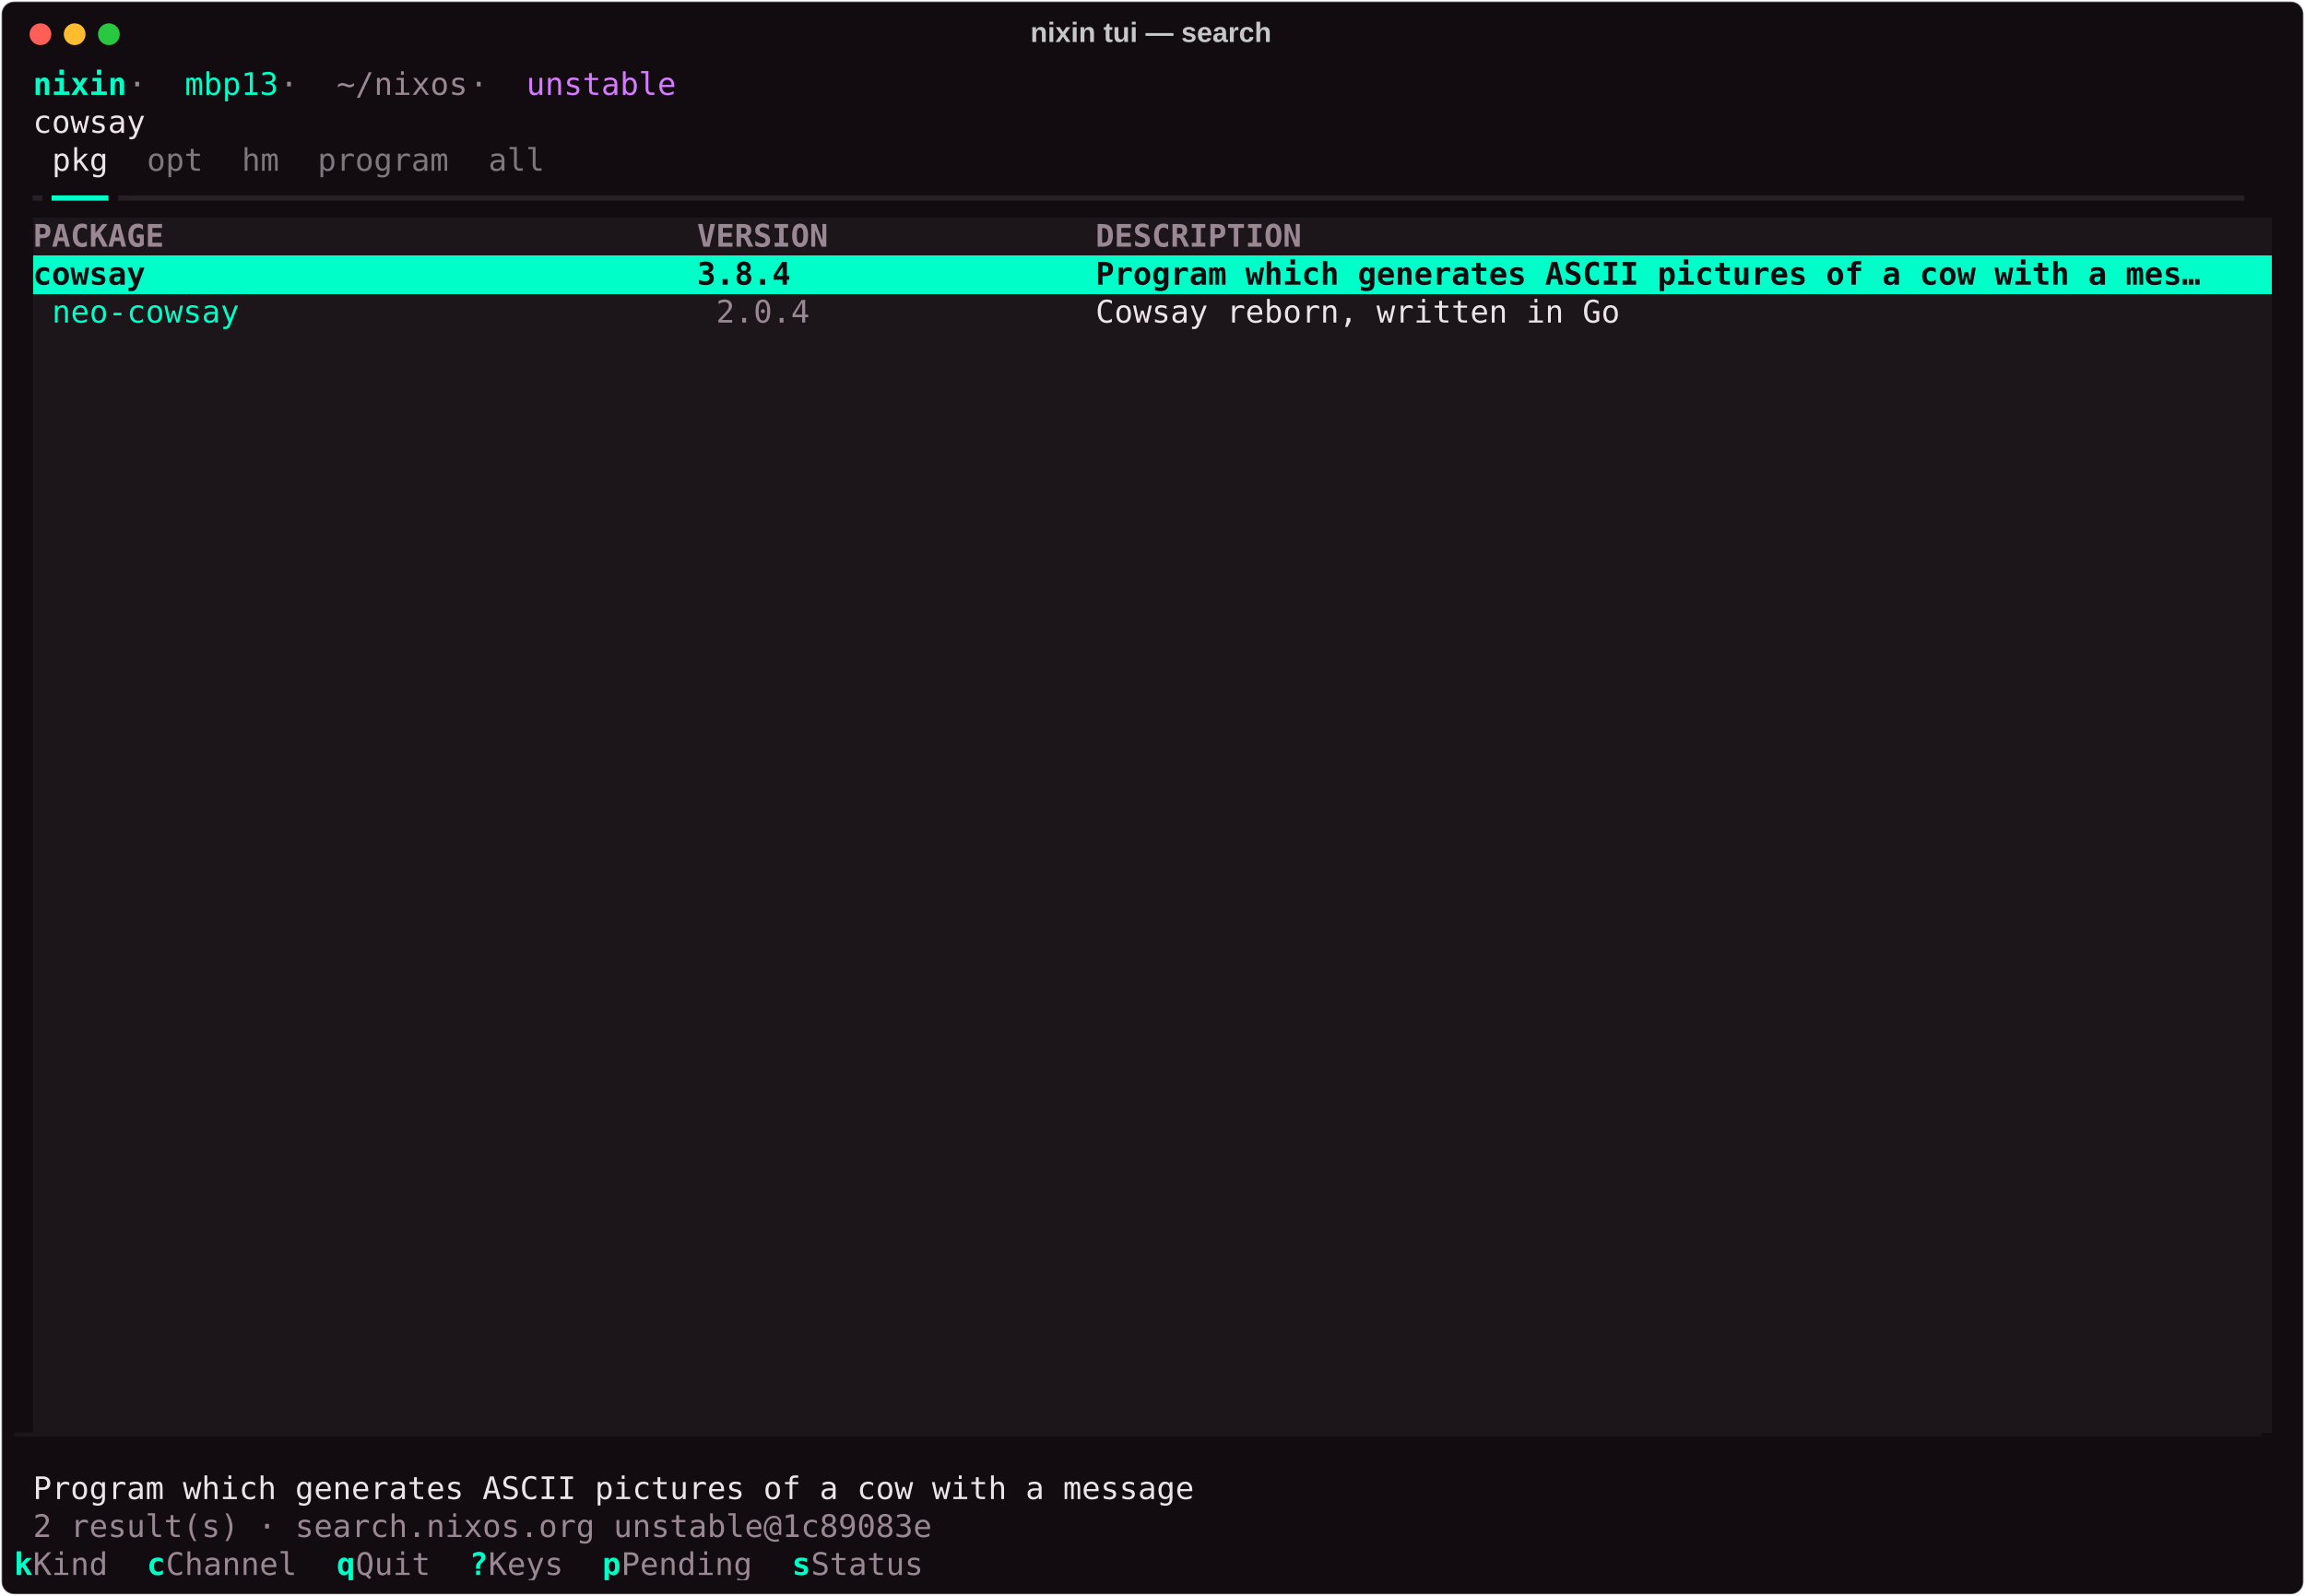
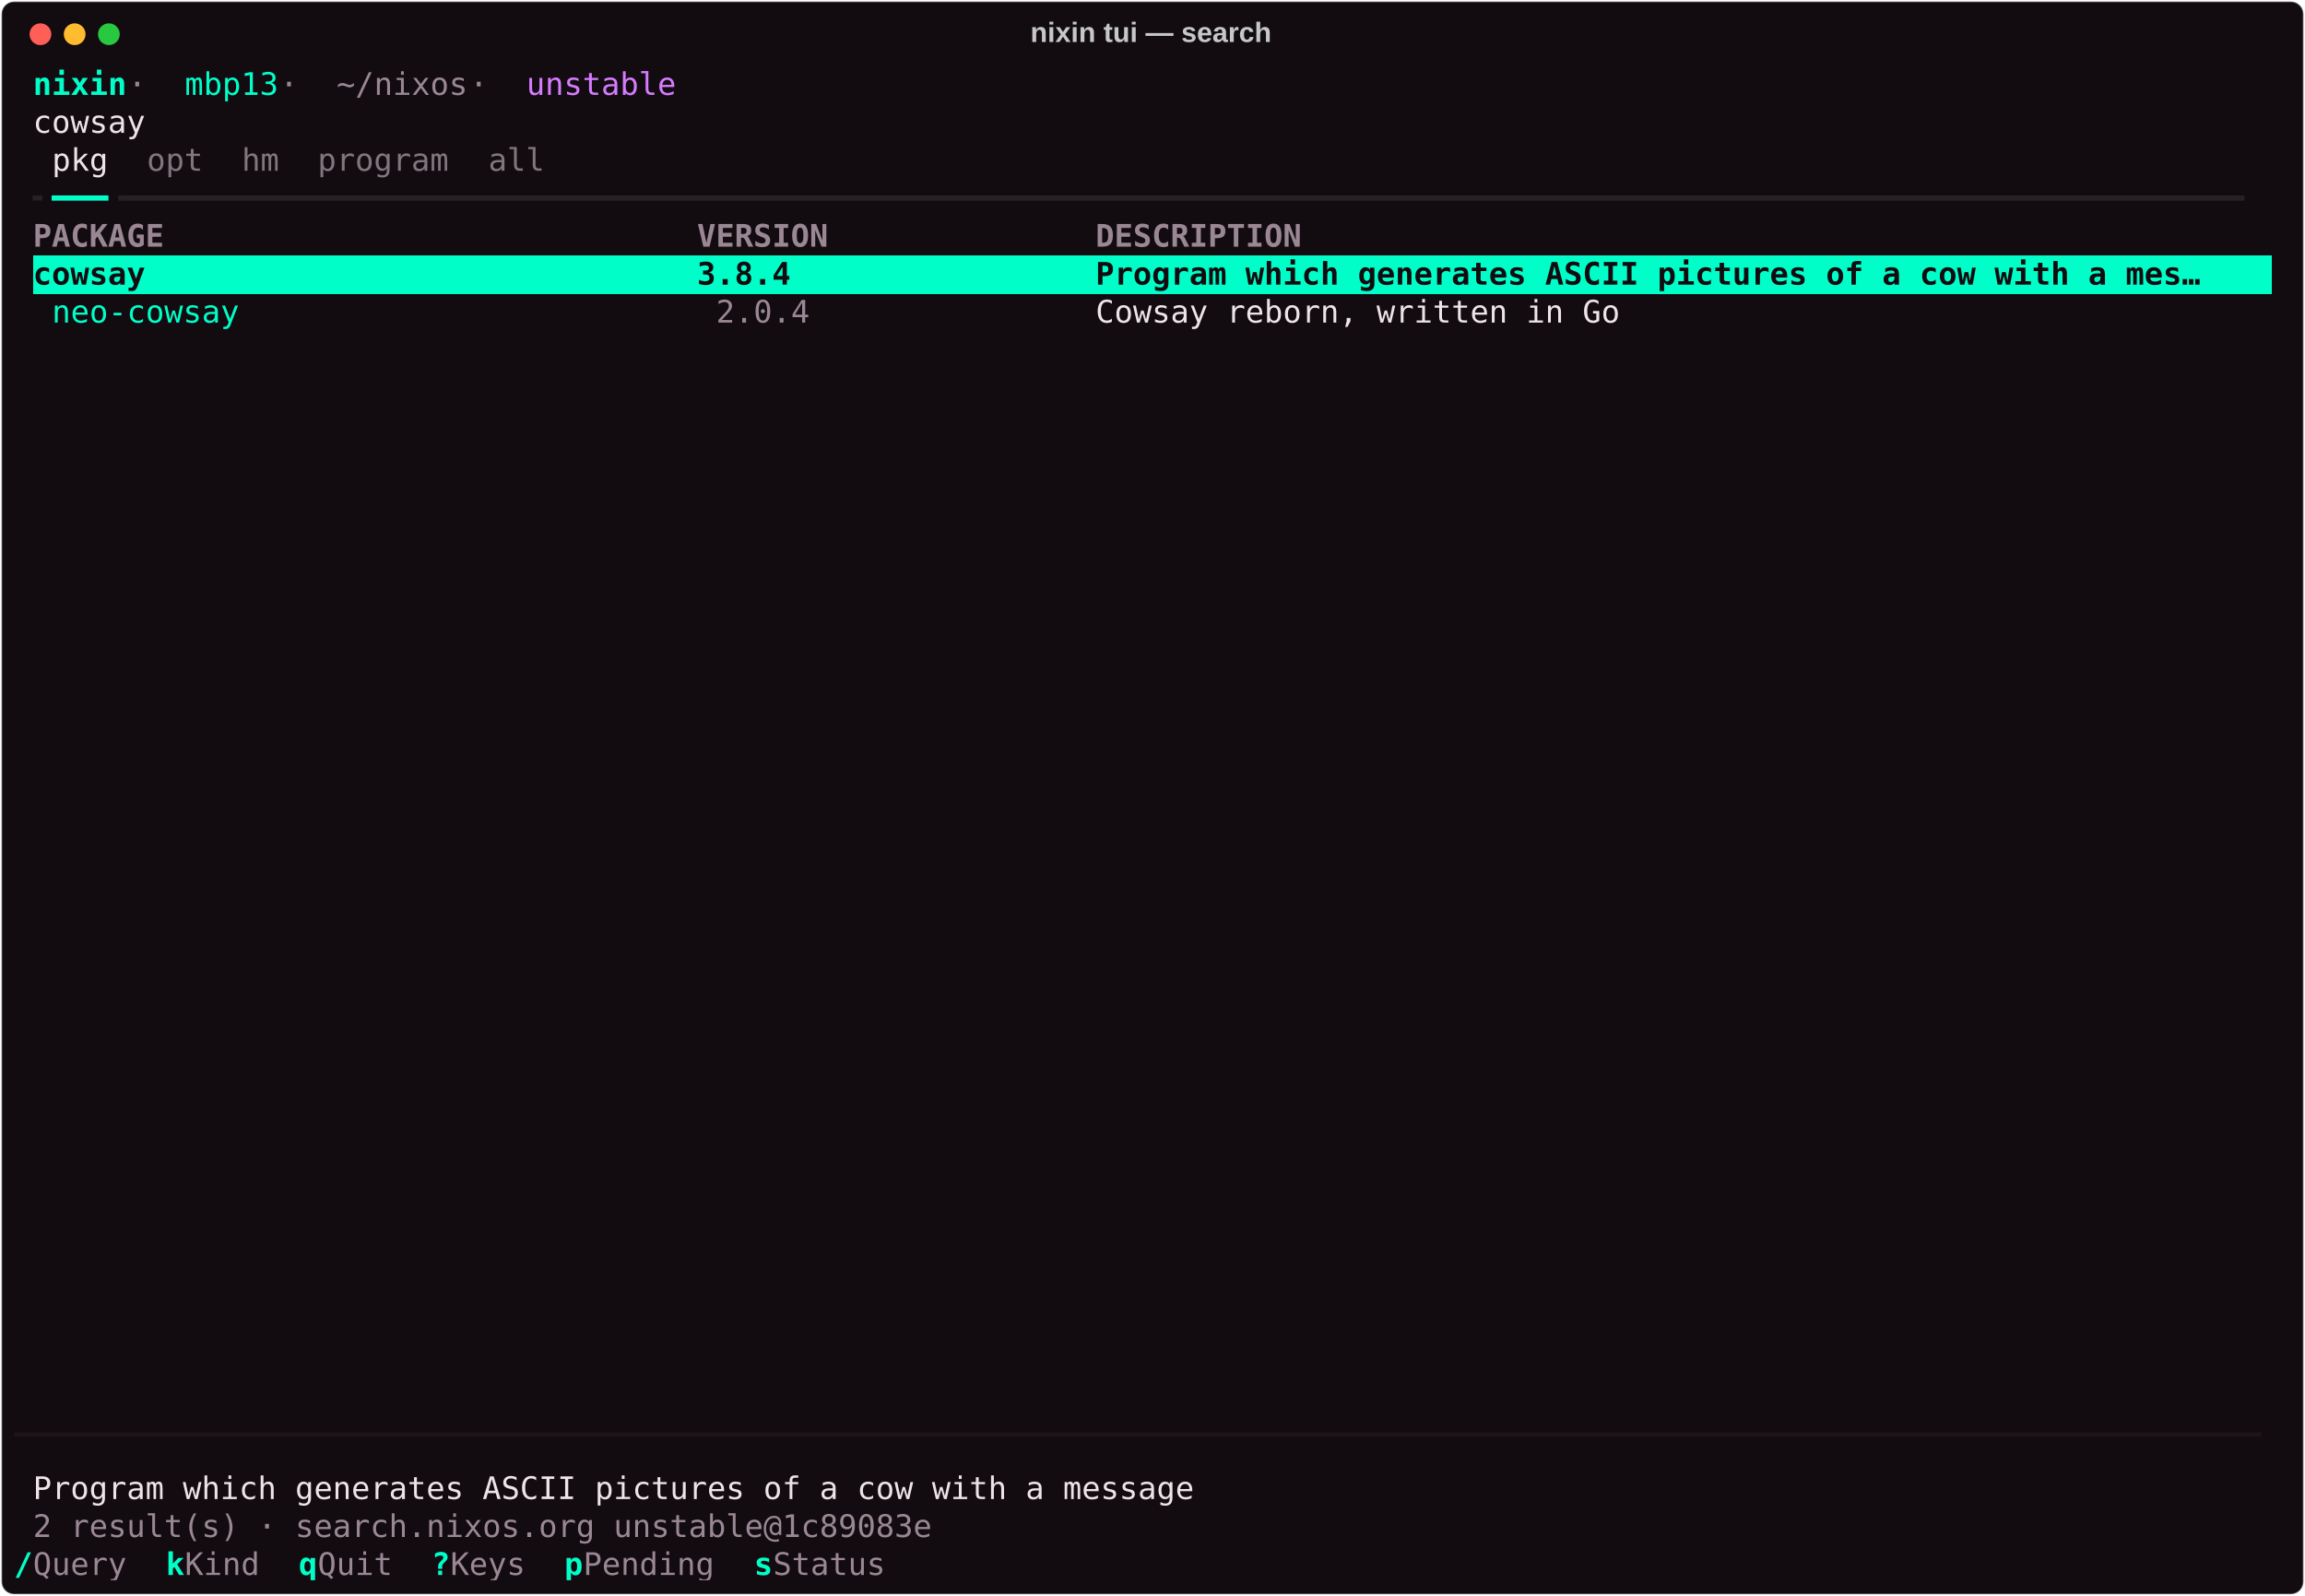
<svg xmlns="http://www.w3.org/2000/svg" class="rich-terminal" viewBox="0 0 1482 1026.0">
  <style>

    @font-face {
        font-family: "Fira Code";
        src: local("FiraCode-Regular"),
                url("https://cdnjs.cloudflare.com/ajax/libs/firacode/6.2.0/woff2/FiraCode-Regular.woff2") format("woff2"),
                url("https://cdnjs.cloudflare.com/ajax/libs/firacode/6.2.0/woff/FiraCode-Regular.woff") format("woff");
        font-style: normal;
        font-weight: 400;
    }
    @font-face {
        font-family: "Fira Code";
        src: local("FiraCode-Bold"),
                url("https://cdnjs.cloudflare.com/ajax/libs/firacode/6.2.0/woff2/FiraCode-Bold.woff2") format("woff2"),
                url("https://cdnjs.cloudflare.com/ajax/libs/firacode/6.2.0/woff/FiraCode-Bold.woff") format("woff");
        font-style: bold;
        font-weight: 700;
    }

-     .terminal-901312755-matrix {
+     .terminal-88205115-matrix {
        font-family: Fira Code, monospace;
        font-size: 20px;
        line-height: 24.4px;
        font-variant-east-asian: full-width;
    }

-     .terminal-901312755-title {
+     .terminal-88205115-title {
        font-size: 18px;
        font-weight: bold;
        font-family: arial;
    }

-     .terminal-901312755-r1 { fill: #c5c8c6 }
- .terminal-901312755-r2 { fill: #00ffc8;font-weight: bold }
- .terminal-901312755-r3 { fill: #9a8794 }
- .terminal-901312755-r4 { fill: #00ffc8 }
- .terminal-901312755-r5 { fill: #d57bff }
- .terminal-901312755-r6 { fill: #ede4ea }
- .terminal-901312755-r7 { fill: #7f777d }
- .terminal-901312755-r8 { fill: #272025 }
- .terminal-901312755-r9 { fill: #9a8794;font-weight: bold }
- .terminal-901312755-r10 { fill: #120b10;font-weight: bold }
- .terminal-901312755-r11 { fill: #1d131a }
+     .terminal-88205115-r1 { fill: #c5c8c6 }
+ .terminal-88205115-r2 { fill: #00ffc8;font-weight: bold }
+ .terminal-88205115-r3 { fill: #9a8794 }
+ .terminal-88205115-r4 { fill: #00ffc8 }
+ .terminal-88205115-r5 { fill: #d57bff }
+ .terminal-88205115-r6 { fill: #ede4ea }
+ .terminal-88205115-r7 { fill: #7f777d }
+ .terminal-88205115-r8 { fill: #272025 }
+ .terminal-88205115-r9 { fill: #9a8794;font-weight: bold }
+ .terminal-88205115-r10 { fill: #120b10;font-weight: bold }
+ .terminal-88205115-r11 { fill: #1d131a }
    </style>
  <defs>
-     <clipPath id="terminal-901312755-clip-terminal">
+     <clipPath id="terminal-88205115-clip-terminal">
      <rect x="0" y="0" width="1463.0" height="975.0" />
    </clipPath>
-     <clipPath id="terminal-901312755-line-0">
+     <clipPath id="terminal-88205115-line-0">
      <rect x="0" y="1.5" width="1464" height="24.65" />
    </clipPath>
-     <clipPath id="terminal-901312755-line-1">
+     <clipPath id="terminal-88205115-line-1">
      <rect x="0" y="25.9" width="1464" height="24.65" />
    </clipPath>
-     <clipPath id="terminal-901312755-line-2">
+     <clipPath id="terminal-88205115-line-2">
      <rect x="0" y="50.3" width="1464" height="24.65" />
    </clipPath>
-     <clipPath id="terminal-901312755-line-3">
+     <clipPath id="terminal-88205115-line-3">
      <rect x="0" y="74.7" width="1464" height="24.65" />
    </clipPath>
-     <clipPath id="terminal-901312755-line-4">
+     <clipPath id="terminal-88205115-line-4">
      <rect x="0" y="99.1" width="1464" height="24.65" />
    </clipPath>
-     <clipPath id="terminal-901312755-line-5">
+     <clipPath id="terminal-88205115-line-5">
      <rect x="0" y="123.5" width="1464" height="24.65" />
    </clipPath>
-     <clipPath id="terminal-901312755-line-6">
+     <clipPath id="terminal-88205115-line-6">
      <rect x="0" y="147.9" width="1464" height="24.65" />
    </clipPath>
-     <clipPath id="terminal-901312755-line-7">
+     <clipPath id="terminal-88205115-line-7">
      <rect x="0" y="172.3" width="1464" height="24.65" />
    </clipPath>
-     <clipPath id="terminal-901312755-line-8">
+     <clipPath id="terminal-88205115-line-8">
      <rect x="0" y="196.7" width="1464" height="24.65" />
    </clipPath>
-     <clipPath id="terminal-901312755-line-9">
+     <clipPath id="terminal-88205115-line-9">
      <rect x="0" y="221.1" width="1464" height="24.65" />
    </clipPath>
-     <clipPath id="terminal-901312755-line-10">
+     <clipPath id="terminal-88205115-line-10">
      <rect x="0" y="245.5" width="1464" height="24.65" />
    </clipPath>
-     <clipPath id="terminal-901312755-line-11">
+     <clipPath id="terminal-88205115-line-11">
      <rect x="0" y="269.9" width="1464" height="24.65" />
    </clipPath>
-     <clipPath id="terminal-901312755-line-12">
+     <clipPath id="terminal-88205115-line-12">
      <rect x="0" y="294.3" width="1464" height="24.65" />
    </clipPath>
-     <clipPath id="terminal-901312755-line-13">
+     <clipPath id="terminal-88205115-line-13">
      <rect x="0" y="318.7" width="1464" height="24.65" />
    </clipPath>
-     <clipPath id="terminal-901312755-line-14">
+     <clipPath id="terminal-88205115-line-14">
      <rect x="0" y="343.1" width="1464" height="24.65" />
    </clipPath>
-     <clipPath id="terminal-901312755-line-15">
+     <clipPath id="terminal-88205115-line-15">
      <rect x="0" y="367.5" width="1464" height="24.65" />
    </clipPath>
-     <clipPath id="terminal-901312755-line-16">
+     <clipPath id="terminal-88205115-line-16">
      <rect x="0" y="391.9" width="1464" height="24.65" />
    </clipPath>
-     <clipPath id="terminal-901312755-line-17">
+     <clipPath id="terminal-88205115-line-17">
      <rect x="0" y="416.3" width="1464" height="24.65" />
    </clipPath>
-     <clipPath id="terminal-901312755-line-18">
+     <clipPath id="terminal-88205115-line-18">
      <rect x="0" y="440.7" width="1464" height="24.65" />
    </clipPath>
-     <clipPath id="terminal-901312755-line-19">
+     <clipPath id="terminal-88205115-line-19">
      <rect x="0" y="465.1" width="1464" height="24.65" />
    </clipPath>
-     <clipPath id="terminal-901312755-line-20">
+     <clipPath id="terminal-88205115-line-20">
      <rect x="0" y="489.5" width="1464" height="24.65" />
    </clipPath>
-     <clipPath id="terminal-901312755-line-21">
+     <clipPath id="terminal-88205115-line-21">
      <rect x="0" y="513.9" width="1464" height="24.65" />
    </clipPath>
-     <clipPath id="terminal-901312755-line-22">
+     <clipPath id="terminal-88205115-line-22">
      <rect x="0" y="538.3" width="1464" height="24.65" />
    </clipPath>
-     <clipPath id="terminal-901312755-line-23">
+     <clipPath id="terminal-88205115-line-23">
      <rect x="0" y="562.7" width="1464" height="24.65" />
    </clipPath>
-     <clipPath id="terminal-901312755-line-24">
+     <clipPath id="terminal-88205115-line-24">
      <rect x="0" y="587.1" width="1464" height="24.65" />
    </clipPath>
-     <clipPath id="terminal-901312755-line-25">
+     <clipPath id="terminal-88205115-line-25">
      <rect x="0" y="611.5" width="1464" height="24.65" />
    </clipPath>
-     <clipPath id="terminal-901312755-line-26">
+     <clipPath id="terminal-88205115-line-26">
      <rect x="0" y="635.9" width="1464" height="24.65" />
    </clipPath>
-     <clipPath id="terminal-901312755-line-27">
+     <clipPath id="terminal-88205115-line-27">
      <rect x="0" y="660.3" width="1464" height="24.65" />
    </clipPath>
-     <clipPath id="terminal-901312755-line-28">
+     <clipPath id="terminal-88205115-line-28">
      <rect x="0" y="684.7" width="1464" height="24.65" />
    </clipPath>
-     <clipPath id="terminal-901312755-line-29">
+     <clipPath id="terminal-88205115-line-29">
      <rect x="0" y="709.1" width="1464" height="24.65" />
    </clipPath>
-     <clipPath id="terminal-901312755-line-30">
+     <clipPath id="terminal-88205115-line-30">
      <rect x="0" y="733.5" width="1464" height="24.65" />
    </clipPath>
-     <clipPath id="terminal-901312755-line-31">
+     <clipPath id="terminal-88205115-line-31">
      <rect x="0" y="757.9" width="1464" height="24.65" />
    </clipPath>
-     <clipPath id="terminal-901312755-line-32">
+     <clipPath id="terminal-88205115-line-32">
      <rect x="0" y="782.3" width="1464" height="24.65" />
    </clipPath>
-     <clipPath id="terminal-901312755-line-33">
+     <clipPath id="terminal-88205115-line-33">
      <rect x="0" y="806.7" width="1464" height="24.65" />
    </clipPath>
-     <clipPath id="terminal-901312755-line-34">
+     <clipPath id="terminal-88205115-line-34">
      <rect x="0" y="831.1" width="1464" height="24.65" />
    </clipPath>
-     <clipPath id="terminal-901312755-line-35">
+     <clipPath id="terminal-88205115-line-35">
      <rect x="0" y="855.5" width="1464" height="24.65" />
    </clipPath>
-     <clipPath id="terminal-901312755-line-36">
+     <clipPath id="terminal-88205115-line-36">
      <rect x="0" y="879.9" width="1464" height="24.65" />
    </clipPath>
-     <clipPath id="terminal-901312755-line-37">
+     <clipPath id="terminal-88205115-line-37">
      <rect x="0" y="904.3" width="1464" height="24.65" />
    </clipPath>
-     <clipPath id="terminal-901312755-line-38">
+     <clipPath id="terminal-88205115-line-38">
      <rect x="0" y="928.7" width="1464" height="24.65" />
    </clipPath>
  </defs>
  <rect fill="#120b10" stroke="rgba(255,255,255,0.35)" stroke-width="1" x="1" y="1" width="1480" height="1024" rx="8" />
-   <text class="terminal-901312755-title" fill="#c5c8c6" text-anchor="middle" x="740" y="27">nixin tui — search</text>
+   <text class="terminal-88205115-title" fill="#c5c8c6" text-anchor="middle" x="740" y="27">nixin tui — search</text>
  <g transform="translate(26,22)">
    <circle cx="0" cy="0" r="7" fill="#ff5f57" />
    <circle cx="22" cy="0" r="7" fill="#febc2e" />
    <circle cx="44" cy="0" r="7" fill="#28c840" />
  </g>
-   <g transform="translate(9, 41)" clip-path="url(#terminal-901312755-clip-terminal)">
-     <rect fill="#1c151a" x="12.2" y="99.1" width="427" height="24.65" shape-rendering="crispEdges" />
-     <rect fill="#1c151a" x="439.2" y="99.1" width="256.2" height="24.65" shape-rendering="crispEdges" />
-     <rect fill="#1c151a" x="695.4" y="99.1" width="744.2" height="24.65" shape-rendering="crispEdges" />
-     <rect fill="#1c151a" x="1439.6" y="99.1" width="12.2" height="24.65" shape-rendering="crispEdges" />
+   <g transform="translate(9, 41)" clip-path="url(#terminal-88205115-clip-terminal)">
    <rect fill="#00ffc8" x="12.2" y="123.5" width="427" height="24.65" shape-rendering="crispEdges" />
    <rect fill="#00ffc8" x="439.2" y="123.5" width="256.2" height="24.65" shape-rendering="crispEdges" />
    <rect fill="#00ffc8" x="695.4" y="123.5" width="744.2" height="24.65" shape-rendering="crispEdges" />
    <rect fill="#00ffc8" x="1439.6" y="123.5" width="12.2" height="24.65" shape-rendering="crispEdges" />
-     <rect fill="#1c151a" x="12.2" y="147.9" width="12.2" height="24.65" shape-rendering="crispEdges" />
-     <rect fill="#1c151a" x="24.4" y="147.9" width="122" height="24.65" shape-rendering="crispEdges" />
-     <rect fill="#1c151a" x="146.4" y="147.9" width="292.8" height="24.65" shape-rendering="crispEdges" />
-     <rect fill="#1c151a" x="439.2" y="147.9" width="12.2" height="24.65" shape-rendering="crispEdges" />
-     <rect fill="#1c151a" x="451.4" y="147.9" width="61" height="24.65" shape-rendering="crispEdges" />
-     <rect fill="#1c151a" x="512.4" y="147.9" width="183" height="24.65" shape-rendering="crispEdges" />
-     <rect fill="#1c151a" x="695.4" y="147.9" width="744.2" height="24.65" shape-rendering="crispEdges" />
-     <rect fill="#1c151a" x="1439.6" y="147.9" width="12.2" height="24.65" shape-rendering="crispEdges" />
-     <rect fill="#1c151a" x="12.2" y="172.3" width="1439.6" height="24.65" shape-rendering="crispEdges" />
-     <rect fill="#1c151a" x="12.2" y="196.7" width="1439.6" height="24.65" shape-rendering="crispEdges" />
-     <rect fill="#1c151a" x="12.2" y="221.1" width="1439.6" height="24.65" shape-rendering="crispEdges" />
-     <rect fill="#1c151a" x="12.2" y="245.5" width="1439.6" height="24.65" shape-rendering="crispEdges" />
-     <rect fill="#1c151a" x="12.2" y="269.9" width="1439.6" height="24.65" shape-rendering="crispEdges" />
-     <rect fill="#1c151a" x="12.2" y="294.3" width="1439.6" height="24.65" shape-rendering="crispEdges" />
-     <rect fill="#1c151a" x="12.2" y="318.7" width="1439.6" height="24.65" shape-rendering="crispEdges" />
-     <rect fill="#1c151a" x="12.2" y="343.1" width="1439.6" height="24.65" shape-rendering="crispEdges" />
-     <rect fill="#1c151a" x="12.2" y="367.5" width="1439.6" height="24.65" shape-rendering="crispEdges" />
-     <rect fill="#1c151a" x="12.2" y="391.9" width="1439.6" height="24.65" shape-rendering="crispEdges" />
-     <rect fill="#1c151a" x="12.2" y="416.3" width="1439.6" height="24.65" shape-rendering="crispEdges" />
-     <rect fill="#1c151a" x="12.2" y="440.7" width="1439.6" height="24.65" shape-rendering="crispEdges" />
-     <rect fill="#1c151a" x="12.2" y="465.1" width="1439.6" height="24.65" shape-rendering="crispEdges" />
-     <rect fill="#1c151a" x="12.2" y="489.5" width="1439.6" height="24.65" shape-rendering="crispEdges" />
-     <rect fill="#1c151a" x="12.2" y="513.9" width="1439.6" height="24.65" shape-rendering="crispEdges" />
-     <rect fill="#1c151a" x="12.2" y="538.3" width="1439.6" height="24.65" shape-rendering="crispEdges" />
-     <rect fill="#1c151a" x="12.2" y="562.7" width="1439.6" height="24.65" shape-rendering="crispEdges" />
-     <rect fill="#1c151a" x="12.2" y="587.1" width="1439.6" height="24.65" shape-rendering="crispEdges" />
-     <rect fill="#1c151a" x="12.2" y="611.5" width="1439.6" height="24.65" shape-rendering="crispEdges" />
-     <rect fill="#1c151a" x="12.2" y="635.9" width="1439.6" height="24.65" shape-rendering="crispEdges" />
-     <rect fill="#1c151a" x="12.2" y="660.3" width="1439.6" height="24.65" shape-rendering="crispEdges" />
-     <rect fill="#1c151a" x="12.2" y="684.7" width="1439.6" height="24.65" shape-rendering="crispEdges" />
-     <rect fill="#1c151a" x="12.2" y="709.1" width="1439.6" height="24.65" shape-rendering="crispEdges" />
-     <rect fill="#1c151a" x="12.2" y="733.5" width="1439.6" height="24.65" shape-rendering="crispEdges" />
-     <rect fill="#1c151a" x="12.2" y="757.9" width="1439.6" height="24.65" shape-rendering="crispEdges" />
-     <rect fill="#1c151a" x="12.2" y="782.3" width="1439.6" height="24.65" shape-rendering="crispEdges" />
-     <rect fill="#1c151a" x="12.2" y="806.7" width="1439.6" height="24.65" shape-rendering="crispEdges" />
-     <rect fill="#1c151a" x="12.2" y="831.1" width="1439.6" height="24.65" shape-rendering="crispEdges" />
-     <rect fill="#1c151a" x="12.2" y="855.5" width="1439.6" height="24.65" shape-rendering="crispEdges" />
-     <g class="terminal-901312755-matrix">
-       <text class="terminal-901312755-r2" x="12.2" y="20" textLength="61" clip-path="url(#terminal-901312755-line-0)">nixin</text>
-       <text class="terminal-901312755-r3" x="73.2" y="20" textLength="36.6" clip-path="url(#terminal-901312755-line-0)"> · </text>
-       <text class="terminal-901312755-r4" x="109.8" y="20" textLength="61" clip-path="url(#terminal-901312755-line-0)">mbp13</text>
-       <text class="terminal-901312755-r3" x="170.8" y="20" textLength="36.6" clip-path="url(#terminal-901312755-line-0)"> · </text>
-       <text class="terminal-901312755-r3" x="207.4" y="20" textLength="85.4" clip-path="url(#terminal-901312755-line-0)">~/nixos</text>
-       <text class="terminal-901312755-r3" x="292.8" y="20" textLength="36.6" clip-path="url(#terminal-901312755-line-0)"> · </text>
-       <text class="terminal-901312755-r5" x="329.4" y="20" textLength="97.6" clip-path="url(#terminal-901312755-line-0)">unstable</text>
-       <text class="terminal-901312755-r1" x="1464" y="20" textLength="12.2" clip-path="url(#terminal-901312755-line-0)">
- </text>
-       <text class="terminal-901312755-r6" x="12.2" y="44.4" textLength="73.2" clip-path="url(#terminal-901312755-line-1)">cowsay</text>
-       <text class="terminal-901312755-r1" x="1464" y="44.4" textLength="12.2" clip-path="url(#terminal-901312755-line-1)">
- </text>
-       <text class="terminal-901312755-r6" x="24.4" y="68.8" textLength="36.6" clip-path="url(#terminal-901312755-line-2)">pkg</text>
-       <text class="terminal-901312755-r7" x="85.4" y="68.8" textLength="36.6" clip-path="url(#terminal-901312755-line-2)">opt</text>
-       <text class="terminal-901312755-r7" x="146.4" y="68.8" textLength="24.4" clip-path="url(#terminal-901312755-line-2)">hm</text>
-       <text class="terminal-901312755-r7" x="195.2" y="68.8" textLength="85.4" clip-path="url(#terminal-901312755-line-2)">program</text>
-       <text class="terminal-901312755-r7" x="305" y="68.8" textLength="36.6" clip-path="url(#terminal-901312755-line-2)">all</text>
-       <text class="terminal-901312755-r1" x="1464" y="68.8" textLength="12.2" clip-path="url(#terminal-901312755-line-2)">
- </text>
-       <text class="terminal-901312755-r8" x="12.2" y="93.2" textLength="12.2" clip-path="url(#terminal-901312755-line-3)">╸</text>
-       <text class="terminal-901312755-r4" x="24.4" y="93.2" textLength="36.6" clip-path="url(#terminal-901312755-line-3)">━━━</text>
-       <text class="terminal-901312755-r8" x="61" y="93.2" textLength="12.2" clip-path="url(#terminal-901312755-line-3)">╺</text>
-       <text class="terminal-901312755-r8" x="73.2" y="93.2" textLength="1378.6" clip-path="url(#terminal-901312755-line-3)">━━━━━━━━━━━━━━━━━━━━━━━━━━━━━━━━━━━━━━━━━━━━━━━━━━━━━━━━━━━━━━━━━━━━━━━━━━━━━━━━━━━━━━━━━━━━━━━━━━━━━━━━━━━━━━━━━</text>
-       <text class="terminal-901312755-r1" x="1464" y="93.2" textLength="12.2" clip-path="url(#terminal-901312755-line-3)">
- </text>
-       <text class="terminal-901312755-r9" x="12.2" y="117.6" textLength="427" clip-path="url(#terminal-901312755-line-4)"> PACKAGE                           </text>
-       <text class="terminal-901312755-r9" x="439.2" y="117.6" textLength="256.2" clip-path="url(#terminal-901312755-line-4)"> VERSION             </text>
-       <text class="terminal-901312755-r9" x="695.4" y="117.6" textLength="744.2" clip-path="url(#terminal-901312755-line-4)"> DESCRIPTION                                                 </text>
-       <text class="terminal-901312755-r1" x="1464" y="117.6" textLength="12.2" clip-path="url(#terminal-901312755-line-4)">
- </text>
-       <text class="terminal-901312755-r10" x="12.2" y="142" textLength="427" clip-path="url(#terminal-901312755-line-5)"> cowsay                            </text>
-       <text class="terminal-901312755-r10" x="439.2" y="142" textLength="256.2" clip-path="url(#terminal-901312755-line-5)"> 3.8.4               </text>
-       <text class="terminal-901312755-r10" x="695.4" y="142" textLength="744.2" clip-path="url(#terminal-901312755-line-5)"> Program which generates ASCII pictures of a cow with a mes… </text>
-       <text class="terminal-901312755-r1" x="1464" y="142" textLength="12.2" clip-path="url(#terminal-901312755-line-5)">
- </text>
-       <text class="terminal-901312755-r4" x="24.4" y="166.4" textLength="122" clip-path="url(#terminal-901312755-line-6)">neo-cowsay</text>
-       <text class="terminal-901312755-r3" x="451.4" y="166.4" textLength="61" clip-path="url(#terminal-901312755-line-6)">2.0.4</text>
-       <text class="terminal-901312755-r6" x="695.4" y="166.4" textLength="744.2" clip-path="url(#terminal-901312755-line-6)"> Cowsay reborn, written in Go                                </text>
-       <text class="terminal-901312755-r1" x="1464" y="166.4" textLength="12.2" clip-path="url(#terminal-901312755-line-6)">
- </text>
-       <text class="terminal-901312755-r1" x="1464" y="190.8" textLength="12.2" clip-path="url(#terminal-901312755-line-7)">
- </text>
-       <text class="terminal-901312755-r1" x="1464" y="215.2" textLength="12.2" clip-path="url(#terminal-901312755-line-8)">
- </text>
-       <text class="terminal-901312755-r1" x="1464" y="239.6" textLength="12.2" clip-path="url(#terminal-901312755-line-9)">
- </text>
-       <text class="terminal-901312755-r1" x="1464" y="264" textLength="12.2" clip-path="url(#terminal-901312755-line-10)">
- </text>
-       <text class="terminal-901312755-r1" x="1464" y="288.4" textLength="12.2" clip-path="url(#terminal-901312755-line-11)">
- </text>
-       <text class="terminal-901312755-r1" x="1464" y="312.8" textLength="12.2" clip-path="url(#terminal-901312755-line-12)">
- </text>
-       <text class="terminal-901312755-r1" x="1464" y="337.2" textLength="12.2" clip-path="url(#terminal-901312755-line-13)">
- </text>
-       <text class="terminal-901312755-r1" x="1464" y="361.6" textLength="12.2" clip-path="url(#terminal-901312755-line-14)">
- </text>
-       <text class="terminal-901312755-r1" x="1464" y="386" textLength="12.2" clip-path="url(#terminal-901312755-line-15)">
- </text>
-       <text class="terminal-901312755-r1" x="1464" y="410.4" textLength="12.2" clip-path="url(#terminal-901312755-line-16)">
- </text>
-       <text class="terminal-901312755-r1" x="1464" y="434.8" textLength="12.2" clip-path="url(#terminal-901312755-line-17)">
- </text>
-       <text class="terminal-901312755-r1" x="1464" y="459.2" textLength="12.2" clip-path="url(#terminal-901312755-line-18)">
- </text>
-       <text class="terminal-901312755-r1" x="1464" y="483.6" textLength="12.2" clip-path="url(#terminal-901312755-line-19)">
- </text>
-       <text class="terminal-901312755-r1" x="1464" y="508" textLength="12.2" clip-path="url(#terminal-901312755-line-20)">
- </text>
-       <text class="terminal-901312755-r1" x="1464" y="532.4" textLength="12.2" clip-path="url(#terminal-901312755-line-21)">
- </text>
-       <text class="terminal-901312755-r1" x="1464" y="556.8" textLength="12.2" clip-path="url(#terminal-901312755-line-22)">
- </text>
-       <text class="terminal-901312755-r1" x="1464" y="581.2" textLength="12.2" clip-path="url(#terminal-901312755-line-23)">
- </text>
-       <text class="terminal-901312755-r1" x="1464" y="605.6" textLength="12.2" clip-path="url(#terminal-901312755-line-24)">
- </text>
-       <text class="terminal-901312755-r1" x="1464" y="630" textLength="12.2" clip-path="url(#terminal-901312755-line-25)">
- </text>
-       <text class="terminal-901312755-r1" x="1464" y="654.4" textLength="12.2" clip-path="url(#terminal-901312755-line-26)">
- </text>
-       <text class="terminal-901312755-r1" x="1464" y="678.8" textLength="12.2" clip-path="url(#terminal-901312755-line-27)">
- </text>
-       <text class="terminal-901312755-r1" x="1464" y="703.2" textLength="12.2" clip-path="url(#terminal-901312755-line-28)">
- </text>
-       <text class="terminal-901312755-r1" x="1464" y="727.6" textLength="12.2" clip-path="url(#terminal-901312755-line-29)">
- </text>
-       <text class="terminal-901312755-r1" x="1464" y="752" textLength="12.2" clip-path="url(#terminal-901312755-line-30)">
- </text>
-       <text class="terminal-901312755-r1" x="1464" y="776.4" textLength="12.2" clip-path="url(#terminal-901312755-line-31)">
- </text>
-       <text class="terminal-901312755-r1" x="1464" y="800.8" textLength="12.2" clip-path="url(#terminal-901312755-line-32)">
- </text>
-       <text class="terminal-901312755-r1" x="1464" y="825.2" textLength="12.2" clip-path="url(#terminal-901312755-line-33)">
- </text>
-       <text class="terminal-901312755-r1" x="1464" y="849.6" textLength="12.2" clip-path="url(#terminal-901312755-line-34)">
- </text>
-       <text class="terminal-901312755-r1" x="1464" y="874" textLength="12.2" clip-path="url(#terminal-901312755-line-35)">
- </text>
-       <text class="terminal-901312755-r11" x="0" y="898.4" textLength="1464" clip-path="url(#terminal-901312755-line-36)">▔▔▔▔▔▔▔▔▔▔▔▔▔▔▔▔▔▔▔▔▔▔▔▔▔▔▔▔▔▔▔▔▔▔▔▔▔▔▔▔▔▔▔▔▔▔▔▔▔▔▔▔▔▔▔▔▔▔▔▔▔▔▔▔▔▔▔▔▔▔▔▔▔▔▔▔▔▔▔▔▔▔▔▔▔▔▔▔▔▔▔▔▔▔▔▔▔▔▔▔▔▔▔▔▔▔▔▔▔▔▔▔▔▔▔▔▔▔▔▔</text>
-       <text class="terminal-901312755-r1" x="1464" y="898.4" textLength="12.2" clip-path="url(#terminal-901312755-line-36)">
- </text>
-       <text class="terminal-901312755-r6" x="12.2" y="922.8" textLength="756.4" clip-path="url(#terminal-901312755-line-37)">Program which generates ASCII pictures of a cow with a message</text>
-       <text class="terminal-901312755-r1" x="1464" y="922.8" textLength="12.2" clip-path="url(#terminal-901312755-line-37)">
- </text>
-       <text class="terminal-901312755-r3" x="12.2" y="947.2" textLength="585.6" clip-path="url(#terminal-901312755-line-38)">2 result(s) · search.nixos.org unstable@1c89083e</text>
-       <text class="terminal-901312755-r1" x="1464" y="947.2" textLength="12.2" clip-path="url(#terminal-901312755-line-38)">
- </text>
-       <text class="terminal-901312755-r2" x="0" y="971.6" textLength="12.2" clip-path="url(#terminal-901312755-line-39)">k</text>
-       <text class="terminal-901312755-r3" x="12.2" y="971.6" textLength="61" clip-path="url(#terminal-901312755-line-39)"> Kind</text>
-       <text class="terminal-901312755-r2" x="85.4" y="971.6" textLength="12.2" clip-path="url(#terminal-901312755-line-39)">c</text>
-       <text class="terminal-901312755-r3" x="97.6" y="971.6" textLength="97.6" clip-path="url(#terminal-901312755-line-39)"> Channel</text>
-       <text class="terminal-901312755-r2" x="207.4" y="971.6" textLength="12.2" clip-path="url(#terminal-901312755-line-39)">q</text>
-       <text class="terminal-901312755-r3" x="219.6" y="971.6" textLength="61" clip-path="url(#terminal-901312755-line-39)"> Quit</text>
-       <text class="terminal-901312755-r2" x="292.8" y="971.6" textLength="12.2" clip-path="url(#terminal-901312755-line-39)">?</text>
-       <text class="terminal-901312755-r3" x="305" y="971.6" textLength="61" clip-path="url(#terminal-901312755-line-39)"> Keys</text>
-       <text class="terminal-901312755-r2" x="378.2" y="971.6" textLength="12.2" clip-path="url(#terminal-901312755-line-39)">p</text>
-       <text class="terminal-901312755-r3" x="390.4" y="971.6" textLength="97.6" clip-path="url(#terminal-901312755-line-39)"> Pending</text>
-       <text class="terminal-901312755-r2" x="500.2" y="971.6" textLength="12.2" clip-path="url(#terminal-901312755-line-39)">s</text>
-       <text class="terminal-901312755-r3" x="512.4" y="971.6" textLength="85.4" clip-path="url(#terminal-901312755-line-39)"> Status</text>
+     <g class="terminal-88205115-matrix">
+       <text class="terminal-88205115-r2" x="12.2" y="20" textLength="61" clip-path="url(#terminal-88205115-line-0)">nixin</text>
+       <text class="terminal-88205115-r3" x="73.2" y="20" textLength="36.6" clip-path="url(#terminal-88205115-line-0)"> · </text>
+       <text class="terminal-88205115-r4" x="109.8" y="20" textLength="61" clip-path="url(#terminal-88205115-line-0)">mbp13</text>
+       <text class="terminal-88205115-r3" x="170.8" y="20" textLength="36.6" clip-path="url(#terminal-88205115-line-0)"> · </text>
+       <text class="terminal-88205115-r3" x="207.4" y="20" textLength="85.4" clip-path="url(#terminal-88205115-line-0)">~/nixos</text>
+       <text class="terminal-88205115-r3" x="292.8" y="20" textLength="36.6" clip-path="url(#terminal-88205115-line-0)"> · </text>
+       <text class="terminal-88205115-r5" x="329.4" y="20" textLength="97.6" clip-path="url(#terminal-88205115-line-0)">unstable</text>
+       <text class="terminal-88205115-r1" x="1464" y="20" textLength="12.2" clip-path="url(#terminal-88205115-line-0)">
+ </text>
+       <text class="terminal-88205115-r6" x="12.2" y="44.4" textLength="73.2" clip-path="url(#terminal-88205115-line-1)">cowsay</text>
+       <text class="terminal-88205115-r1" x="1464" y="44.4" textLength="12.2" clip-path="url(#terminal-88205115-line-1)">
+ </text>
+       <text class="terminal-88205115-r6" x="24.4" y="68.8" textLength="36.6" clip-path="url(#terminal-88205115-line-2)">pkg</text>
+       <text class="terminal-88205115-r7" x="85.4" y="68.8" textLength="36.6" clip-path="url(#terminal-88205115-line-2)">opt</text>
+       <text class="terminal-88205115-r7" x="146.4" y="68.8" textLength="24.4" clip-path="url(#terminal-88205115-line-2)">hm</text>
+       <text class="terminal-88205115-r7" x="195.2" y="68.8" textLength="85.4" clip-path="url(#terminal-88205115-line-2)">program</text>
+       <text class="terminal-88205115-r7" x="305" y="68.8" textLength="36.6" clip-path="url(#terminal-88205115-line-2)">all</text>
+       <text class="terminal-88205115-r1" x="1464" y="68.8" textLength="12.2" clip-path="url(#terminal-88205115-line-2)">
+ </text>
+       <text class="terminal-88205115-r8" x="12.2" y="93.2" textLength="12.2" clip-path="url(#terminal-88205115-line-3)">╸</text>
+       <text class="terminal-88205115-r4" x="24.4" y="93.2" textLength="36.6" clip-path="url(#terminal-88205115-line-3)">━━━</text>
+       <text class="terminal-88205115-r8" x="61" y="93.2" textLength="12.2" clip-path="url(#terminal-88205115-line-3)">╺</text>
+       <text class="terminal-88205115-r8" x="73.2" y="93.2" textLength="1378.6" clip-path="url(#terminal-88205115-line-3)">━━━━━━━━━━━━━━━━━━━━━━━━━━━━━━━━━━━━━━━━━━━━━━━━━━━━━━━━━━━━━━━━━━━━━━━━━━━━━━━━━━━━━━━━━━━━━━━━━━━━━━━━━━━━━━━━━</text>
+       <text class="terminal-88205115-r1" x="1464" y="93.2" textLength="12.2" clip-path="url(#terminal-88205115-line-3)">
+ </text>
+       <text class="terminal-88205115-r9" x="12.2" y="117.6" textLength="427" clip-path="url(#terminal-88205115-line-4)"> PACKAGE                           </text>
+       <text class="terminal-88205115-r9" x="439.2" y="117.6" textLength="256.2" clip-path="url(#terminal-88205115-line-4)"> VERSION             </text>
+       <text class="terminal-88205115-r9" x="695.4" y="117.6" textLength="744.2" clip-path="url(#terminal-88205115-line-4)"> DESCRIPTION                                                 </text>
+       <text class="terminal-88205115-r1" x="1464" y="117.6" textLength="12.2" clip-path="url(#terminal-88205115-line-4)">
+ </text>
+       <text class="terminal-88205115-r10" x="12.2" y="142" textLength="427" clip-path="url(#terminal-88205115-line-5)"> cowsay                            </text>
+       <text class="terminal-88205115-r10" x="439.2" y="142" textLength="256.2" clip-path="url(#terminal-88205115-line-5)"> 3.8.4               </text>
+       <text class="terminal-88205115-r10" x="695.4" y="142" textLength="744.2" clip-path="url(#terminal-88205115-line-5)"> Program which generates ASCII pictures of a cow with a mes… </text>
+       <text class="terminal-88205115-r1" x="1464" y="142" textLength="12.2" clip-path="url(#terminal-88205115-line-5)">
+ </text>
+       <text class="terminal-88205115-r4" x="24.4" y="166.4" textLength="122" clip-path="url(#terminal-88205115-line-6)">neo-cowsay</text>
+       <text class="terminal-88205115-r3" x="451.4" y="166.4" textLength="61" clip-path="url(#terminal-88205115-line-6)">2.0.4</text>
+       <text class="terminal-88205115-r6" x="695.4" y="166.4" textLength="744.2" clip-path="url(#terminal-88205115-line-6)"> Cowsay reborn, written in Go                                </text>
+       <text class="terminal-88205115-r1" x="1464" y="166.4" textLength="12.2" clip-path="url(#terminal-88205115-line-6)">
+ </text>
+       <text class="terminal-88205115-r1" x="1464" y="190.8" textLength="12.2" clip-path="url(#terminal-88205115-line-7)">
+ </text>
+       <text class="terminal-88205115-r1" x="1464" y="215.2" textLength="12.2" clip-path="url(#terminal-88205115-line-8)">
+ </text>
+       <text class="terminal-88205115-r1" x="1464" y="239.6" textLength="12.2" clip-path="url(#terminal-88205115-line-9)">
+ </text>
+       <text class="terminal-88205115-r1" x="1464" y="264" textLength="12.2" clip-path="url(#terminal-88205115-line-10)">
+ </text>
+       <text class="terminal-88205115-r1" x="1464" y="288.4" textLength="12.2" clip-path="url(#terminal-88205115-line-11)">
+ </text>
+       <text class="terminal-88205115-r1" x="1464" y="312.8" textLength="12.2" clip-path="url(#terminal-88205115-line-12)">
+ </text>
+       <text class="terminal-88205115-r1" x="1464" y="337.2" textLength="12.2" clip-path="url(#terminal-88205115-line-13)">
+ </text>
+       <text class="terminal-88205115-r1" x="1464" y="361.6" textLength="12.2" clip-path="url(#terminal-88205115-line-14)">
+ </text>
+       <text class="terminal-88205115-r1" x="1464" y="386" textLength="12.2" clip-path="url(#terminal-88205115-line-15)">
+ </text>
+       <text class="terminal-88205115-r1" x="1464" y="410.4" textLength="12.2" clip-path="url(#terminal-88205115-line-16)">
+ </text>
+       <text class="terminal-88205115-r1" x="1464" y="434.8" textLength="12.2" clip-path="url(#terminal-88205115-line-17)">
+ </text>
+       <text class="terminal-88205115-r1" x="1464" y="459.2" textLength="12.2" clip-path="url(#terminal-88205115-line-18)">
+ </text>
+       <text class="terminal-88205115-r1" x="1464" y="483.6" textLength="12.2" clip-path="url(#terminal-88205115-line-19)">
+ </text>
+       <text class="terminal-88205115-r1" x="1464" y="508" textLength="12.2" clip-path="url(#terminal-88205115-line-20)">
+ </text>
+       <text class="terminal-88205115-r1" x="1464" y="532.4" textLength="12.2" clip-path="url(#terminal-88205115-line-21)">
+ </text>
+       <text class="terminal-88205115-r1" x="1464" y="556.8" textLength="12.2" clip-path="url(#terminal-88205115-line-22)">
+ </text>
+       <text class="terminal-88205115-r1" x="1464" y="581.2" textLength="12.2" clip-path="url(#terminal-88205115-line-23)">
+ </text>
+       <text class="terminal-88205115-r1" x="1464" y="605.6" textLength="12.2" clip-path="url(#terminal-88205115-line-24)">
+ </text>
+       <text class="terminal-88205115-r1" x="1464" y="630" textLength="12.2" clip-path="url(#terminal-88205115-line-25)">
+ </text>
+       <text class="terminal-88205115-r1" x="1464" y="654.4" textLength="12.2" clip-path="url(#terminal-88205115-line-26)">
+ </text>
+       <text class="terminal-88205115-r1" x="1464" y="678.8" textLength="12.2" clip-path="url(#terminal-88205115-line-27)">
+ </text>
+       <text class="terminal-88205115-r1" x="1464" y="703.2" textLength="12.2" clip-path="url(#terminal-88205115-line-28)">
+ </text>
+       <text class="terminal-88205115-r1" x="1464" y="727.6" textLength="12.2" clip-path="url(#terminal-88205115-line-29)">
+ </text>
+       <text class="terminal-88205115-r1" x="1464" y="752" textLength="12.2" clip-path="url(#terminal-88205115-line-30)">
+ </text>
+       <text class="terminal-88205115-r1" x="1464" y="776.4" textLength="12.2" clip-path="url(#terminal-88205115-line-31)">
+ </text>
+       <text class="terminal-88205115-r1" x="1464" y="800.8" textLength="12.2" clip-path="url(#terminal-88205115-line-32)">
+ </text>
+       <text class="terminal-88205115-r1" x="1464" y="825.2" textLength="12.2" clip-path="url(#terminal-88205115-line-33)">
+ </text>
+       <text class="terminal-88205115-r1" x="1464" y="849.6" textLength="12.2" clip-path="url(#terminal-88205115-line-34)">
+ </text>
+       <text class="terminal-88205115-r1" x="1464" y="874" textLength="12.2" clip-path="url(#terminal-88205115-line-35)">
+ </text>
+       <text class="terminal-88205115-r11" x="0" y="898.4" textLength="1464" clip-path="url(#terminal-88205115-line-36)">▔▔▔▔▔▔▔▔▔▔▔▔▔▔▔▔▔▔▔▔▔▔▔▔▔▔▔▔▔▔▔▔▔▔▔▔▔▔▔▔▔▔▔▔▔▔▔▔▔▔▔▔▔▔▔▔▔▔▔▔▔▔▔▔▔▔▔▔▔▔▔▔▔▔▔▔▔▔▔▔▔▔▔▔▔▔▔▔▔▔▔▔▔▔▔▔▔▔▔▔▔▔▔▔▔▔▔▔▔▔▔▔▔▔▔▔▔▔▔▔</text>
+       <text class="terminal-88205115-r1" x="1464" y="898.4" textLength="12.2" clip-path="url(#terminal-88205115-line-36)">
+ </text>
+       <text class="terminal-88205115-r6" x="12.2" y="922.8" textLength="756.4" clip-path="url(#terminal-88205115-line-37)">Program which generates ASCII pictures of a cow with a message</text>
+       <text class="terminal-88205115-r1" x="1464" y="922.8" textLength="12.2" clip-path="url(#terminal-88205115-line-37)">
+ </text>
+       <text class="terminal-88205115-r3" x="12.2" y="947.2" textLength="585.6" clip-path="url(#terminal-88205115-line-38)">2 result(s) · search.nixos.org unstable@1c89083e</text>
+       <text class="terminal-88205115-r1" x="1464" y="947.2" textLength="12.2" clip-path="url(#terminal-88205115-line-38)">
+ </text>
+       <text class="terminal-88205115-r2" x="0" y="971.6" textLength="12.2" clip-path="url(#terminal-88205115-line-39)">/</text>
+       <text class="terminal-88205115-r3" x="12.2" y="971.6" textLength="73.2" clip-path="url(#terminal-88205115-line-39)"> Query</text>
+       <text class="terminal-88205115-r2" x="97.6" y="971.6" textLength="12.2" clip-path="url(#terminal-88205115-line-39)">k</text>
+       <text class="terminal-88205115-r3" x="109.8" y="971.6" textLength="61" clip-path="url(#terminal-88205115-line-39)"> Kind</text>
+       <text class="terminal-88205115-r2" x="183" y="971.6" textLength="12.2" clip-path="url(#terminal-88205115-line-39)">q</text>
+       <text class="terminal-88205115-r3" x="195.2" y="971.6" textLength="61" clip-path="url(#terminal-88205115-line-39)"> Quit</text>
+       <text class="terminal-88205115-r2" x="268.4" y="971.6" textLength="12.2" clip-path="url(#terminal-88205115-line-39)">?</text>
+       <text class="terminal-88205115-r3" x="280.6" y="971.6" textLength="61" clip-path="url(#terminal-88205115-line-39)"> Keys</text>
+       <text class="terminal-88205115-r2" x="353.8" y="971.6" textLength="12.2" clip-path="url(#terminal-88205115-line-39)">p</text>
+       <text class="terminal-88205115-r3" x="366" y="971.6" textLength="97.6" clip-path="url(#terminal-88205115-line-39)"> Pending</text>
+       <text class="terminal-88205115-r2" x="475.8" y="971.6" textLength="12.2" clip-path="url(#terminal-88205115-line-39)">s</text>
+       <text class="terminal-88205115-r3" x="488" y="971.6" textLength="85.4" clip-path="url(#terminal-88205115-line-39)"> Status</text>
    </g>
  </g>
</svg>
